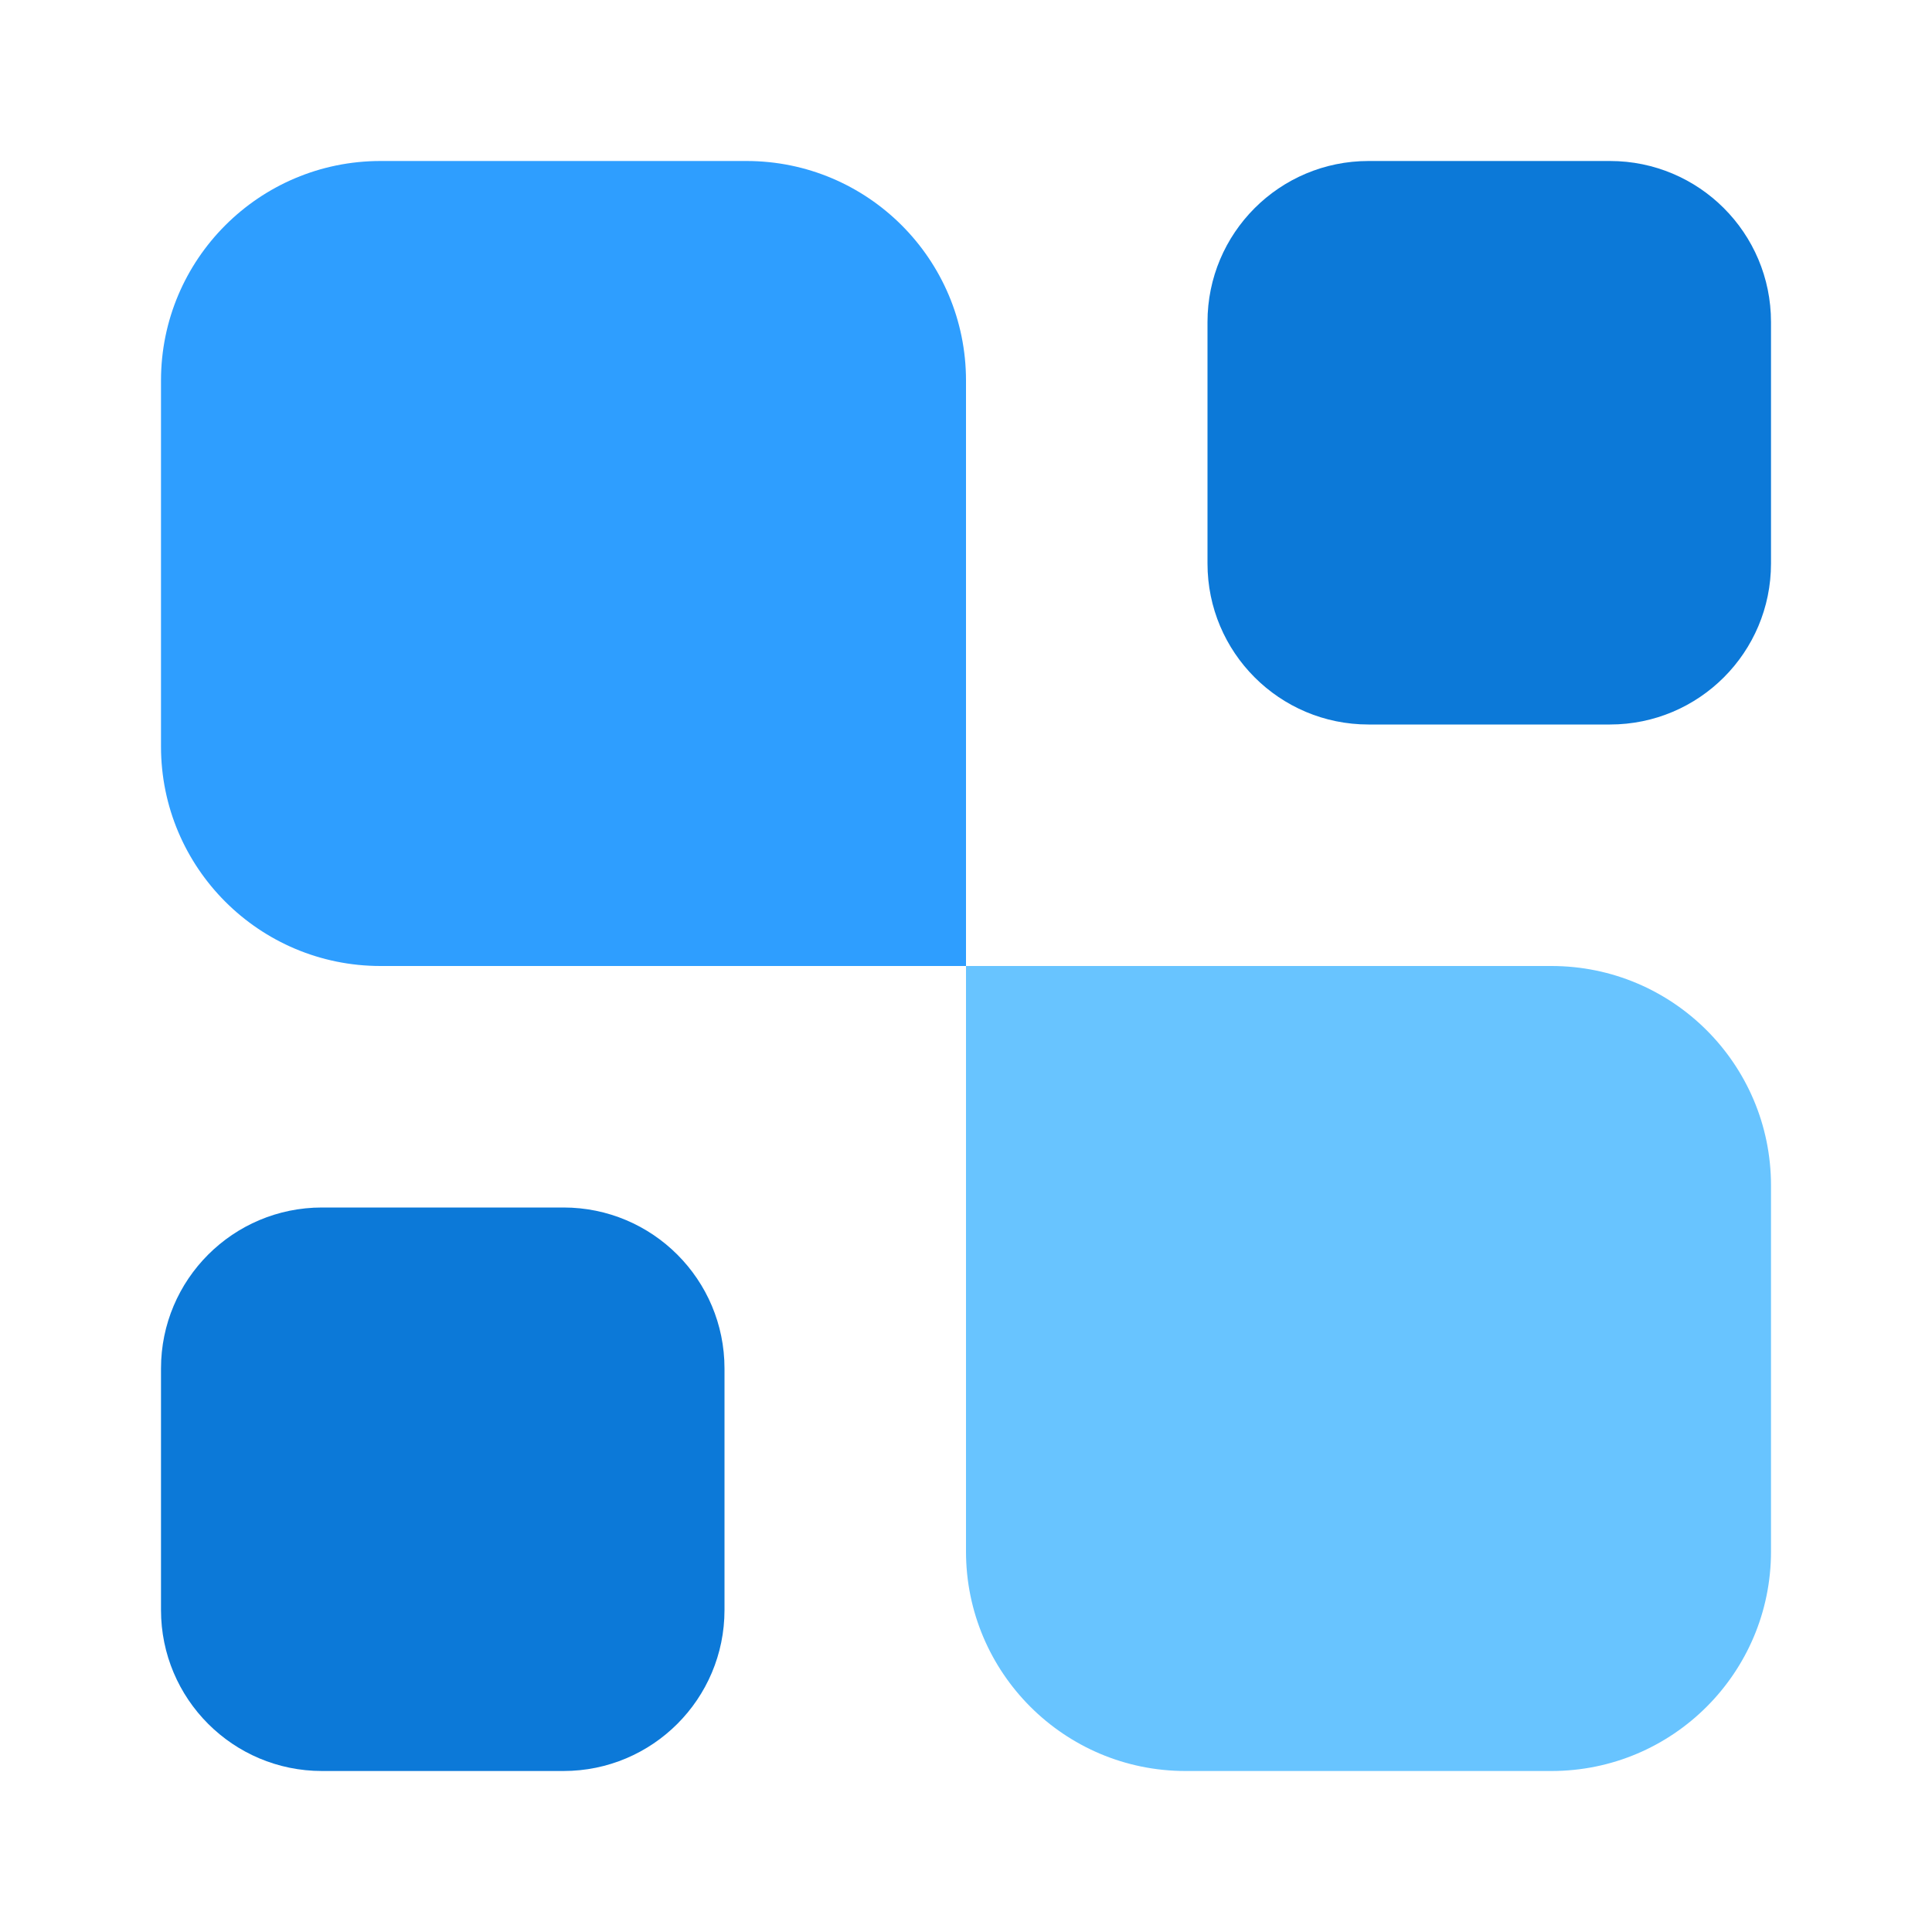
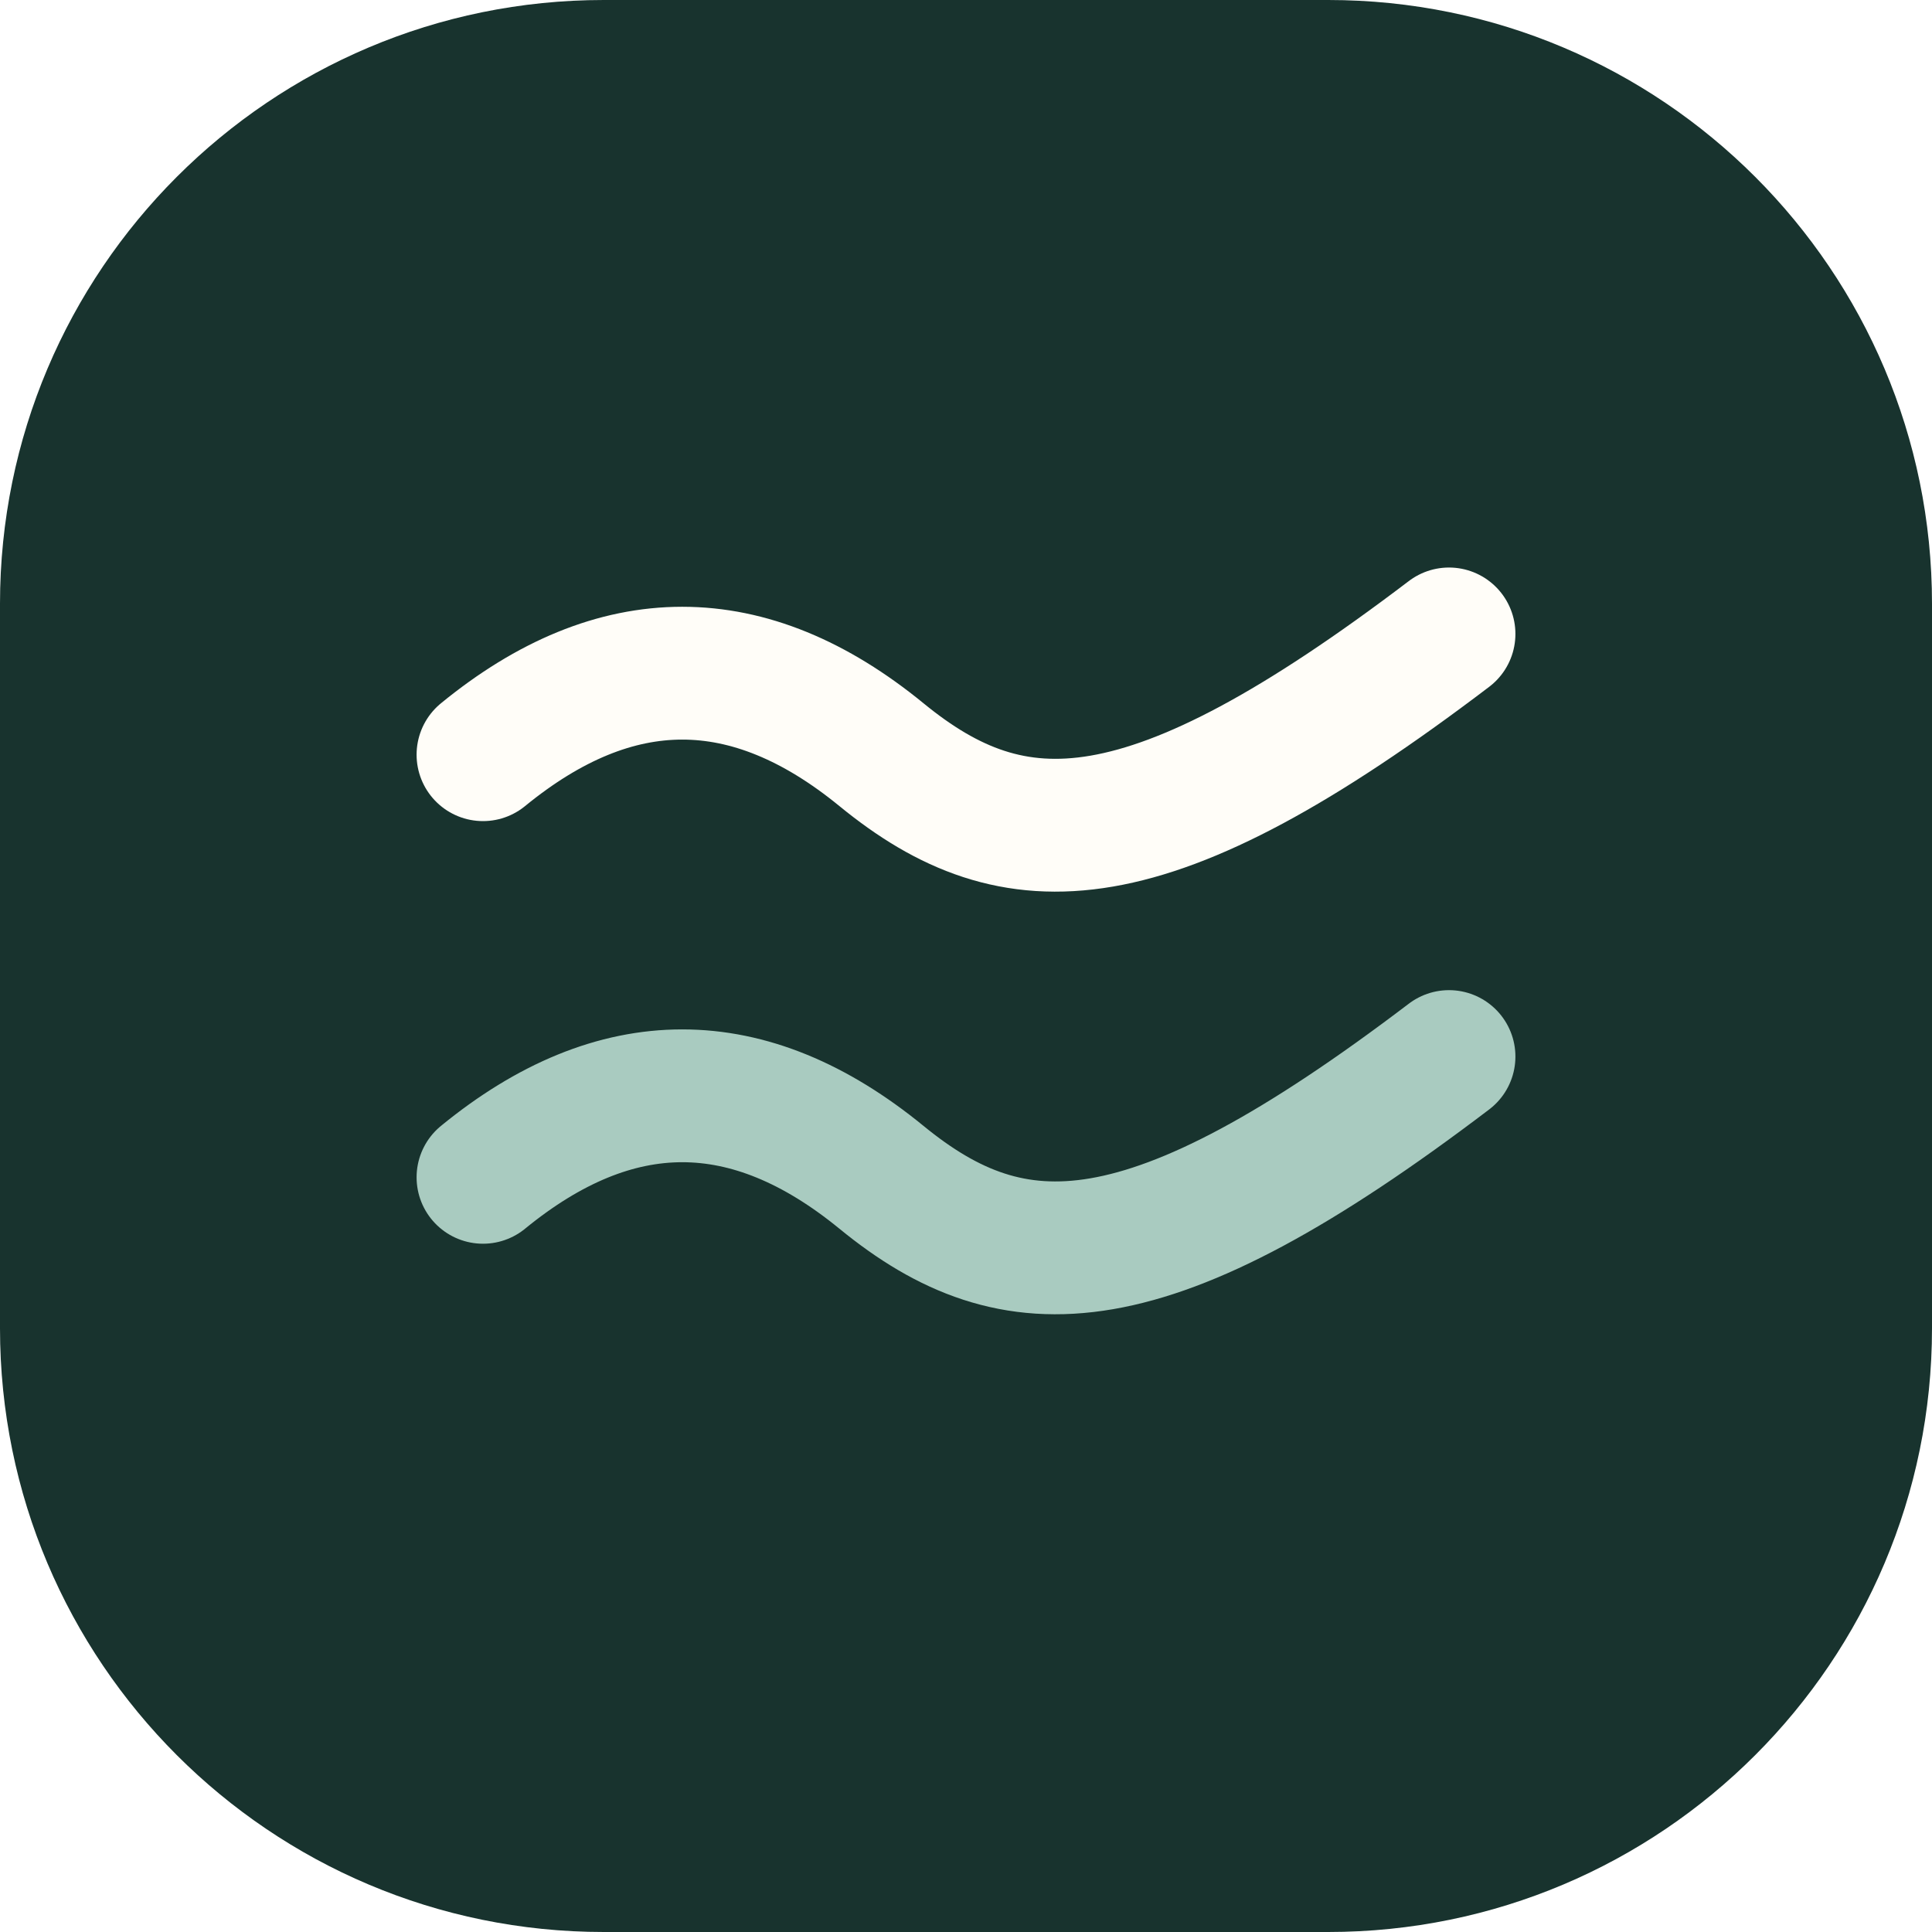
- <svg xmlns="http://www.w3.org/2000/svg" width="24" height="24" viewBox="0 0 24 24" fill="none">
-   <path d="M22 19.273C22 20.779 20.779 22 19.273 22H14.727C13.221 22 12 20.779 12 19.273V12H19.273C20.779 12 22 13.221 22 14.727V19.273Z" fill="#68C4FF" />
-   <path d="M20 2C21.105 2 22 2.895 22 4V7C22 8.105 21.105 9 20 9H17C15.895 9 15 8.105 15 7V4C15 2.895 15.895 2 17 2H20Z" fill="#0C79D8" />
-   <path d="M7 15C8.105 15 9 15.895 9 17V20C9 21.105 8.105 22 7 22H4C2.895 22 2 21.105 2 20V17C2 15.895 2.895 15 4 15H7Z" fill="#0C79D8" />
-   <path d="M12 12H4.727C3.221 12 2 10.779 2 9.273V4.727C2 3.221 3.221 2 4.727 2H9.273C10.779 2 12 3.221 12 4.727V12Z" fill="#2E9EFF" />
+ <svg xmlns="http://www.w3.org/2000/svg" width="32" height="32" viewBox="0 0 32 32" fill="none">
+   <rect width="32" height="32" rx="10" fill="#18332E" />
+   <path d="M8 12.5C10.2 10.7 12.4 10.7 14.6 12.5C16.8 14.3 19 14.3 24 10.5" stroke="#FFFDF8" stroke-width="2.2" stroke-linecap="round" />
+   <path d="M8 19.5C10.2 17.7 12.4 17.7 14.6 19.5C16.8 21.3 19 21.3 24 17.5" stroke="#A9CBC0" stroke-width="2.2" stroke-linecap="round" />
</svg>
